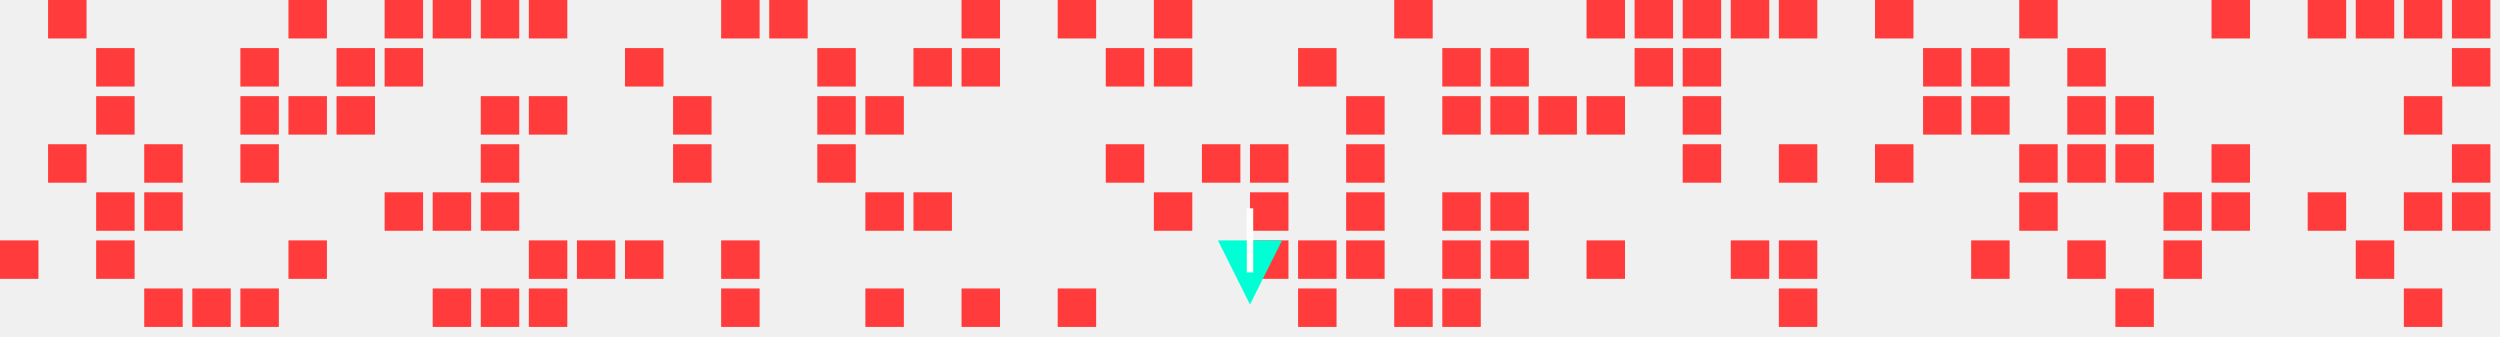
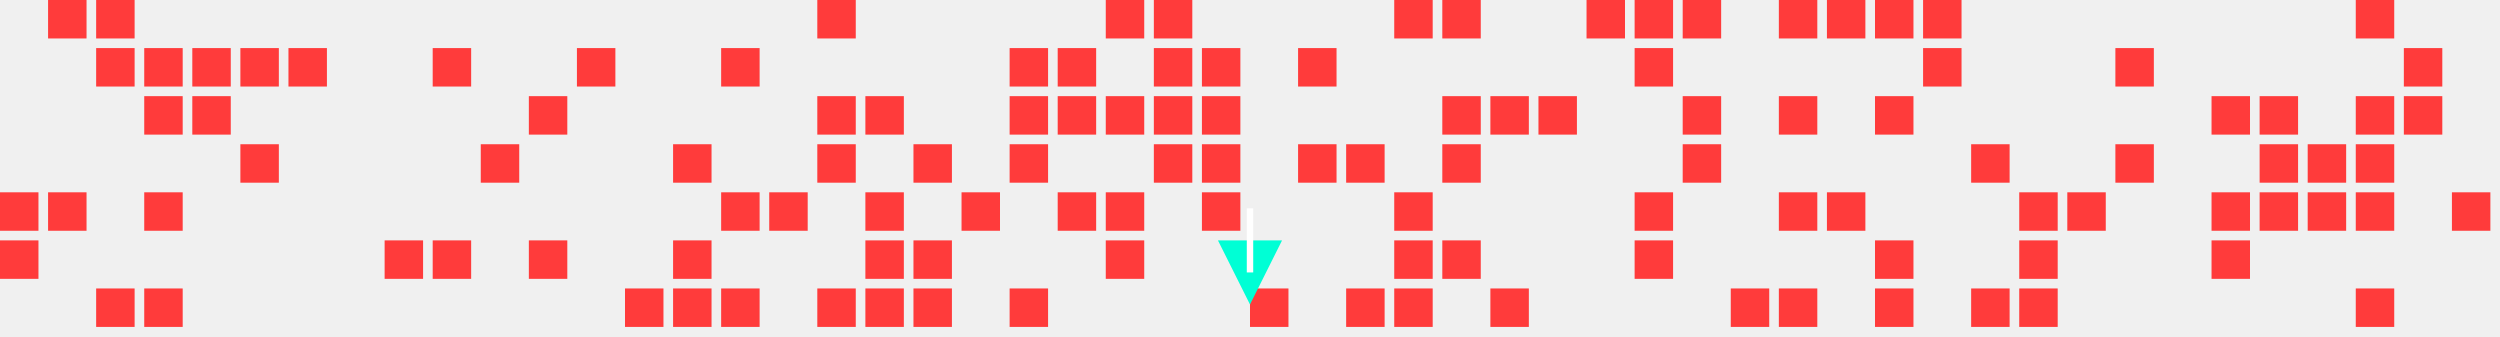
<svg xmlns="http://www.w3.org/2000/svg" width="780" height="105">
  <style>
.enemy { fill: #ff3b3b; }
.player { fill: #00ffd5; }
.bullet { fill: #fff; }
</style>
+   <rect class="enemy" x="0" y="60" width="12" height="12" />
  <rect class="enemy" x="0" y="75" width="12" height="12" />
  <rect class="enemy" x="15" y="0" width="12" height="12" />
-   <rect class="enemy" x="15" y="45" width="12" height="12" />
+   <rect class="enemy" x="15" y="60" width="12" height="12" />
+   <rect class="enemy" x="30" y="0" width="12" height="12" />
  <rect class="enemy" x="30" y="15" width="12" height="12" />
-   <rect class="enemy" x="30" y="30" width="12" height="12" />
-   <rect class="enemy" x="30" y="60" width="12" height="12" />
-   <rect class="enemy" x="30" y="75" width="12" height="12" />
-   <rect class="enemy" x="45" y="45" width="12" height="12" />
+   <rect class="enemy" x="30" y="90" width="12" height="12" />
+   <rect class="enemy" x="45" y="15" width="12" height="12" />
+   <rect class="enemy" x="45" y="30" width="12" height="12" />
  <rect class="enemy" x="45" y="60" width="12" height="12" />
  <rect class="enemy" x="45" y="90" width="12" height="12" />
-   <rect class="enemy" x="60" y="90" width="12" height="12" />
+   <rect class="enemy" x="60" y="15" width="12" height="12" />
+   <rect class="enemy" x="60" y="30" width="12" height="12" />
  <rect class="enemy" x="75" y="15" width="12" height="12" />
-   <rect class="enemy" x="75" y="30" width="12" height="12" />
  <rect class="enemy" x="75" y="45" width="12" height="12" />
-   <rect class="enemy" x="75" y="90" width="12" height="12" />
-   <rect class="enemy" x="90" y="0" width="12" height="12" />
-   <rect class="enemy" x="90" y="30" width="12" height="12" />
-   <rect class="enemy" x="90" y="75" width="12" height="12" />
-   <rect class="enemy" x="105" y="15" width="12" height="12" />
-   <rect class="enemy" x="105" y="30" width="12" height="12" />
-   <rect class="enemy" x="120" y="0" width="12" height="12" />
-   <rect class="enemy" x="120" y="15" width="12" height="12" />
-   <rect class="enemy" x="120" y="60" width="12" height="12" />
-   <rect class="enemy" x="135" y="0" width="12" height="12" />
-   <rect class="enemy" x="135" y="60" width="12" height="12" />
-   <rect class="enemy" x="135" y="90" width="12" height="12" />
-   <rect class="enemy" x="150" y="0" width="12" height="12" />
-   <rect class="enemy" x="150" y="30" width="12" height="12" />
+   <rect class="enemy" x="90" y="15" width="12" height="12" />
+   <rect class="enemy" x="120" y="75" width="12" height="12" />
+   <rect class="enemy" x="135" y="15" width="12" height="12" />
+   <rect class="enemy" x="135" y="75" width="12" height="12" />
  <rect class="enemy" x="150" y="45" width="12" height="12" />
-   <rect class="enemy" x="150" y="60" width="12" height="12" />
-   <rect class="enemy" x="150" y="90" width="12" height="12" />
-   <rect class="enemy" x="165" y="0" width="12" height="12" />
  <rect class="enemy" x="165" y="30" width="12" height="12" />
  <rect class="enemy" x="165" y="75" width="12" height="12" />
-   <rect class="enemy" x="165" y="90" width="12" height="12" />
-   <rect class="enemy" x="180" y="75" width="12" height="12" />
-   <rect class="enemy" x="195" y="15" width="12" height="12" />
-   <rect class="enemy" x="195" y="75" width="12" height="12" />
-   <rect class="enemy" x="210" y="30" width="12" height="12" />
+   <rect class="enemy" x="180" y="15" width="12" height="12" />
+   <rect class="enemy" x="195" y="90" width="12" height="12" />
  <rect class="enemy" x="210" y="45" width="12" height="12" />
-   <rect class="enemy" x="225" y="0" width="12" height="12" />
-   <rect class="enemy" x="225" y="75" width="12" height="12" />
+   <rect class="enemy" x="210" y="75" width="12" height="12" />
+   <rect class="enemy" x="210" y="90" width="12" height="12" />
+   <rect class="enemy" x="225" y="15" width="12" height="12" />
+   <rect class="enemy" x="225" y="60" width="12" height="12" />
  <rect class="enemy" x="225" y="90" width="12" height="12" />
-   <rect class="enemy" x="240" y="0" width="12" height="12" />
-   <rect class="enemy" x="255" y="15" width="12" height="12" />
+   <rect class="enemy" x="240" y="60" width="12" height="12" />
+   <rect class="enemy" x="255" y="0" width="12" height="12" />
  <rect class="enemy" x="255" y="30" width="12" height="12" />
  <rect class="enemy" x="255" y="45" width="12" height="12" />
+   <rect class="enemy" x="255" y="90" width="12" height="12" />
  <rect class="enemy" x="270" y="30" width="12" height="12" />
  <rect class="enemy" x="270" y="60" width="12" height="12" />
+   <rect class="enemy" x="270" y="75" width="12" height="12" />
  <rect class="enemy" x="270" y="90" width="12" height="12" />
-   <rect class="enemy" x="285" y="15" width="12" height="12" />
-   <rect class="enemy" x="285" y="60" width="12" height="12" />
-   <rect class="enemy" x="300" y="0" width="12" height="12" />
-   <rect class="enemy" x="300" y="15" width="12" height="12" />
-   <rect class="enemy" x="300" y="90" width="12" height="12" />
-   <rect class="enemy" x="330" y="0" width="12" height="12" />
-   <rect class="enemy" x="330" y="90" width="12" height="12" />
-   <rect class="enemy" x="345" y="15" width="12" height="12" />
-   <rect class="enemy" x="345" y="45" width="12" height="12" />
+   <rect class="enemy" x="285" y="45" width="12" height="12" />
+   <rect class="enemy" x="285" y="75" width="12" height="12" />
+   <rect class="enemy" x="285" y="90" width="12" height="12" />
+   <rect class="enemy" x="300" y="60" width="12" height="12" />
+   <rect class="enemy" x="315" y="15" width="12" height="12" />
+   <rect class="enemy" x="315" y="30" width="12" height="12" />
+   <rect class="enemy" x="315" y="45" width="12" height="12" />
+   <rect class="enemy" x="315" y="90" width="12" height="12" />
+   <rect class="enemy" x="330" y="15" width="12" height="12" />
+   <rect class="enemy" x="330" y="30" width="12" height="12" />
+   <rect class="enemy" x="330" y="60" width="12" height="12" />
+   <rect class="enemy" x="345" y="0" width="12" height="12" />
+   <rect class="enemy" x="345" y="30" width="12" height="12" />
+   <rect class="enemy" x="345" y="60" width="12" height="12" />
+   <rect class="enemy" x="345" y="75" width="12" height="12" />
  <rect class="enemy" x="360" y="0" width="12" height="12" />
  <rect class="enemy" x="360" y="15" width="12" height="12" />
-   <rect class="enemy" x="360" y="60" width="12" height="12" />
+   <rect class="enemy" x="360" y="30" width="12" height="12" />
+   <rect class="enemy" x="360" y="45" width="12" height="12" />
+   <rect class="enemy" x="375" y="15" width="12" height="12" />
+   <rect class="enemy" x="375" y="30" width="12" height="12" />
  <rect class="enemy" x="375" y="45" width="12" height="12" />
-   <rect class="enemy" x="390" y="45" width="12" height="12" />
-   <rect class="enemy" x="390" y="60" width="12" height="12" />
-   <rect class="enemy" x="390" y="75" width="12" height="12" />
+   <rect class="enemy" x="375" y="60" width="12" height="12" />
+   <rect class="enemy" x="390" y="90" width="12" height="12" />
  <rect class="enemy" x="405" y="15" width="12" height="12" />
-   <rect class="enemy" x="405" y="75" width="12" height="12" />
-   <rect class="enemy" x="405" y="90" width="12" height="12" />
-   <rect class="enemy" x="420" y="30" width="12" height="12" />
+   <rect class="enemy" x="405" y="45" width="12" height="12" />
  <rect class="enemy" x="420" y="45" width="12" height="12" />
-   <rect class="enemy" x="420" y="60" width="12" height="12" />
-   <rect class="enemy" x="420" y="75" width="12" height="12" />
+   <rect class="enemy" x="420" y="90" width="12" height="12" />
  <rect class="enemy" x="435" y="0" width="12" height="12" />
+   <rect class="enemy" x="435" y="60" width="12" height="12" />
+   <rect class="enemy" x="435" y="75" width="12" height="12" />
  <rect class="enemy" x="435" y="90" width="12" height="12" />
-   <rect class="enemy" x="450" y="15" width="12" height="12" />
+   <rect class="enemy" x="450" y="0" width="12" height="12" />
  <rect class="enemy" x="450" y="30" width="12" height="12" />
-   <rect class="enemy" x="450" y="60" width="12" height="12" />
+   <rect class="enemy" x="450" y="45" width="12" height="12" />
  <rect class="enemy" x="450" y="75" width="12" height="12" />
-   <rect class="enemy" x="450" y="90" width="12" height="12" />
-   <rect class="enemy" x="465" y="15" width="12" height="12" />
  <rect class="enemy" x="465" y="30" width="12" height="12" />
-   <rect class="enemy" x="465" y="60" width="12" height="12" />
-   <rect class="enemy" x="465" y="75" width="12" height="12" />
+   <rect class="enemy" x="465" y="90" width="12" height="12" />
  <rect class="enemy" x="480" y="30" width="12" height="12" />
  <rect class="enemy" x="495" y="0" width="12" height="12" />
-   <rect class="enemy" x="495" y="30" width="12" height="12" />
-   <rect class="enemy" x="495" y="75" width="12" height="12" />
  <rect class="enemy" x="510" y="0" width="12" height="12" />
  <rect class="enemy" x="510" y="15" width="12" height="12" />
+   <rect class="enemy" x="510" y="60" width="12" height="12" />
+   <rect class="enemy" x="510" y="75" width="12" height="12" />
  <rect class="enemy" x="525" y="0" width="12" height="12" />
-   <rect class="enemy" x="525" y="15" width="12" height="12" />
  <rect class="enemy" x="525" y="30" width="12" height="12" />
  <rect class="enemy" x="525" y="45" width="12" height="12" />
-   <rect class="enemy" x="540" y="0" width="12" height="12" />
-   <rect class="enemy" x="540" y="75" width="12" height="12" />
+   <rect class="enemy" x="540" y="90" width="12" height="12" />
  <rect class="enemy" x="555" y="0" width="12" height="12" />
-   <rect class="enemy" x="555" y="45" width="12" height="12" />
-   <rect class="enemy" x="555" y="75" width="12" height="12" />
+   <rect class="enemy" x="555" y="30" width="12" height="12" />
+   <rect class="enemy" x="555" y="60" width="12" height="12" />
  <rect class="enemy" x="555" y="90" width="12" height="12" />
+   <rect class="enemy" x="570" y="0" width="12" height="12" />
+   <rect class="enemy" x="570" y="60" width="12" height="12" />
  <rect class="enemy" x="585" y="0" width="12" height="12" />
-   <rect class="enemy" x="585" y="45" width="12" height="12" />
+   <rect class="enemy" x="585" y="30" width="12" height="12" />
+   <rect class="enemy" x="585" y="75" width="12" height="12" />
+   <rect class="enemy" x="585" y="90" width="12" height="12" />
+   <rect class="enemy" x="600" y="0" width="12" height="12" />
  <rect class="enemy" x="600" y="15" width="12" height="12" />
-   <rect class="enemy" x="600" y="30" width="12" height="12" />
-   <rect class="enemy" x="615" y="15" width="12" height="12" />
-   <rect class="enemy" x="615" y="30" width="12" height="12" />
-   <rect class="enemy" x="615" y="75" width="12" height="12" />
-   <rect class="enemy" x="630" y="0" width="12" height="12" />
-   <rect class="enemy" x="630" y="45" width="12" height="12" />
+   <rect class="enemy" x="615" y="45" width="12" height="12" />
+   <rect class="enemy" x="615" y="90" width="12" height="12" />
  <rect class="enemy" x="630" y="60" width="12" height="12" />
-   <rect class="enemy" x="645" y="15" width="12" height="12" />
-   <rect class="enemy" x="645" y="30" width="12" height="12" />
-   <rect class="enemy" x="645" y="45" width="12" height="12" />
-   <rect class="enemy" x="645" y="75" width="12" height="12" />
-   <rect class="enemy" x="660" y="30" width="12" height="12" />
+   <rect class="enemy" x="630" y="75" width="12" height="12" />
+   <rect class="enemy" x="630" y="90" width="12" height="12" />
+   <rect class="enemy" x="645" y="60" width="12" height="12" />
+   <rect class="enemy" x="660" y="15" width="12" height="12" />
  <rect class="enemy" x="660" y="45" width="12" height="12" />
-   <rect class="enemy" x="660" y="90" width="12" height="12" />
-   <rect class="enemy" x="675" y="60" width="12" height="12" />
-   <rect class="enemy" x="675" y="75" width="12" height="12" />
-   <rect class="enemy" x="690" y="0" width="12" height="12" />
-   <rect class="enemy" x="690" y="45" width="12" height="12" />
+   <rect class="enemy" x="690" y="30" width="12" height="12" />
  <rect class="enemy" x="690" y="60" width="12" height="12" />
-   <rect class="enemy" x="720" y="0" width="12" height="12" />
+   <rect class="enemy" x="690" y="75" width="12" height="12" />
+   <rect class="enemy" x="705" y="30" width="12" height="12" />
+   <rect class="enemy" x="705" y="45" width="12" height="12" />
+   <rect class="enemy" x="705" y="60" width="12" height="12" />
+   <rect class="enemy" x="720" y="45" width="12" height="12" />
  <rect class="enemy" x="720" y="60" width="12" height="12" />
  <rect class="enemy" x="735" y="0" width="12" height="12" />
-   <rect class="enemy" x="735" y="75" width="12" height="12" />
-   <rect class="enemy" x="750" y="0" width="12" height="12" />
+   <rect class="enemy" x="735" y="30" width="12" height="12" />
+   <rect class="enemy" x="735" y="45" width="12" height="12" />
+   <rect class="enemy" x="735" y="60" width="12" height="12" />
+   <rect class="enemy" x="735" y="90" width="12" height="12" />
+   <rect class="enemy" x="750" y="15" width="12" height="12" />
  <rect class="enemy" x="750" y="30" width="12" height="12" />
-   <rect class="enemy" x="750" y="60" width="12" height="12" />
-   <rect class="enemy" x="750" y="90" width="12" height="12" />
-   <rect class="enemy" x="765" y="0" width="12" height="12" />
-   <rect class="enemy" x="765" y="15" width="12" height="12" />
-   <rect class="enemy" x="765" y="45" width="12" height="12" />
  <rect class="enemy" x="765" y="60" width="12" height="12" />
  <polygon class="player" points=" 390,95 380,75 400,75 " />
  <rect class="bullet" x="389" y="65" width="2" height="20">
    <animate attributeName="y" values="65;0" dur="1s" repeatCount="indefinite" />
  </rect>
</svg>
